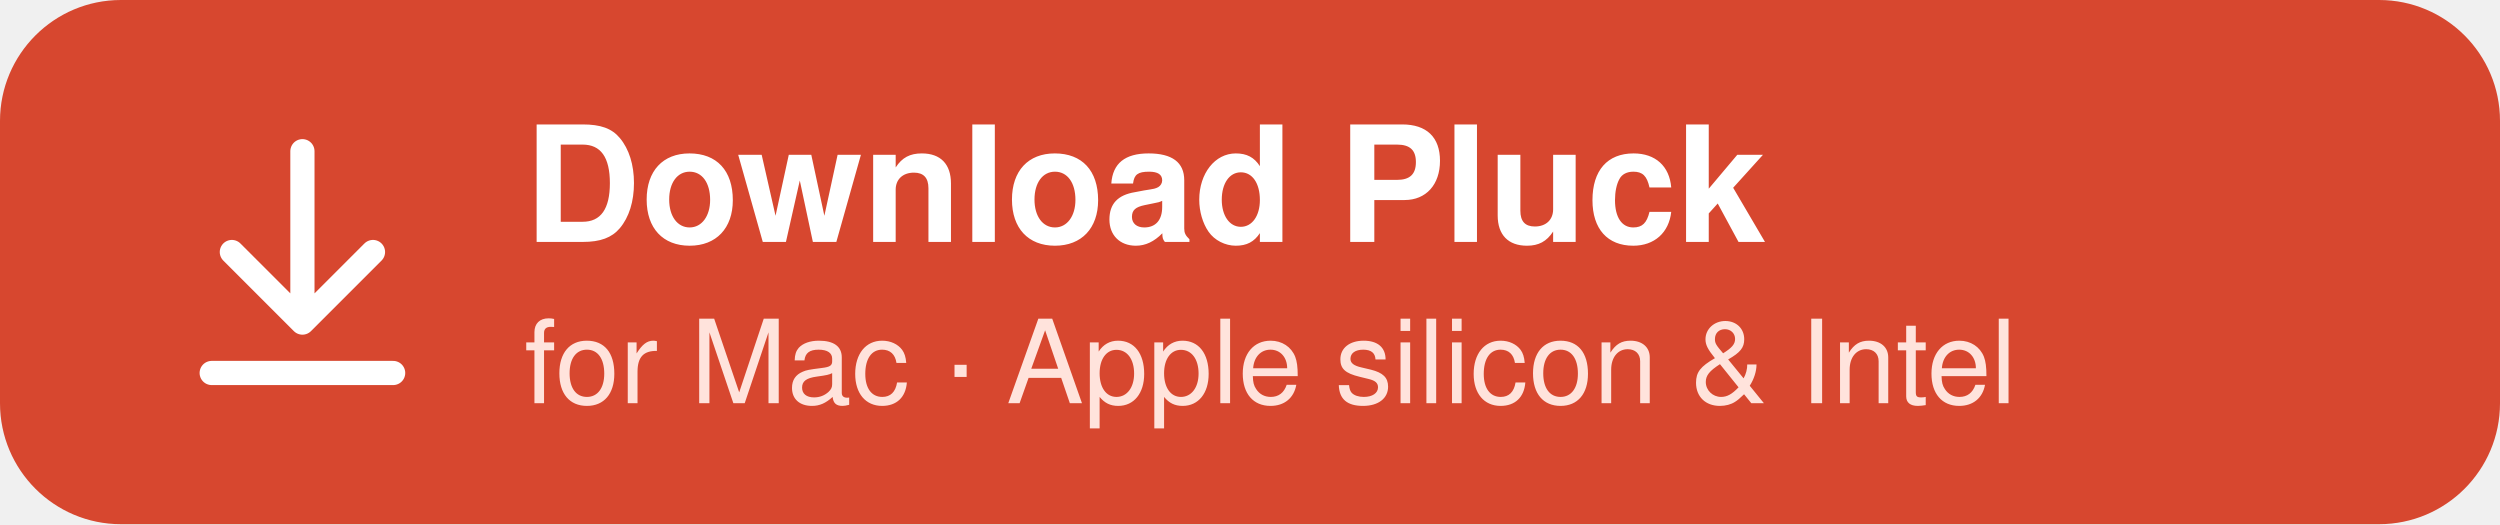
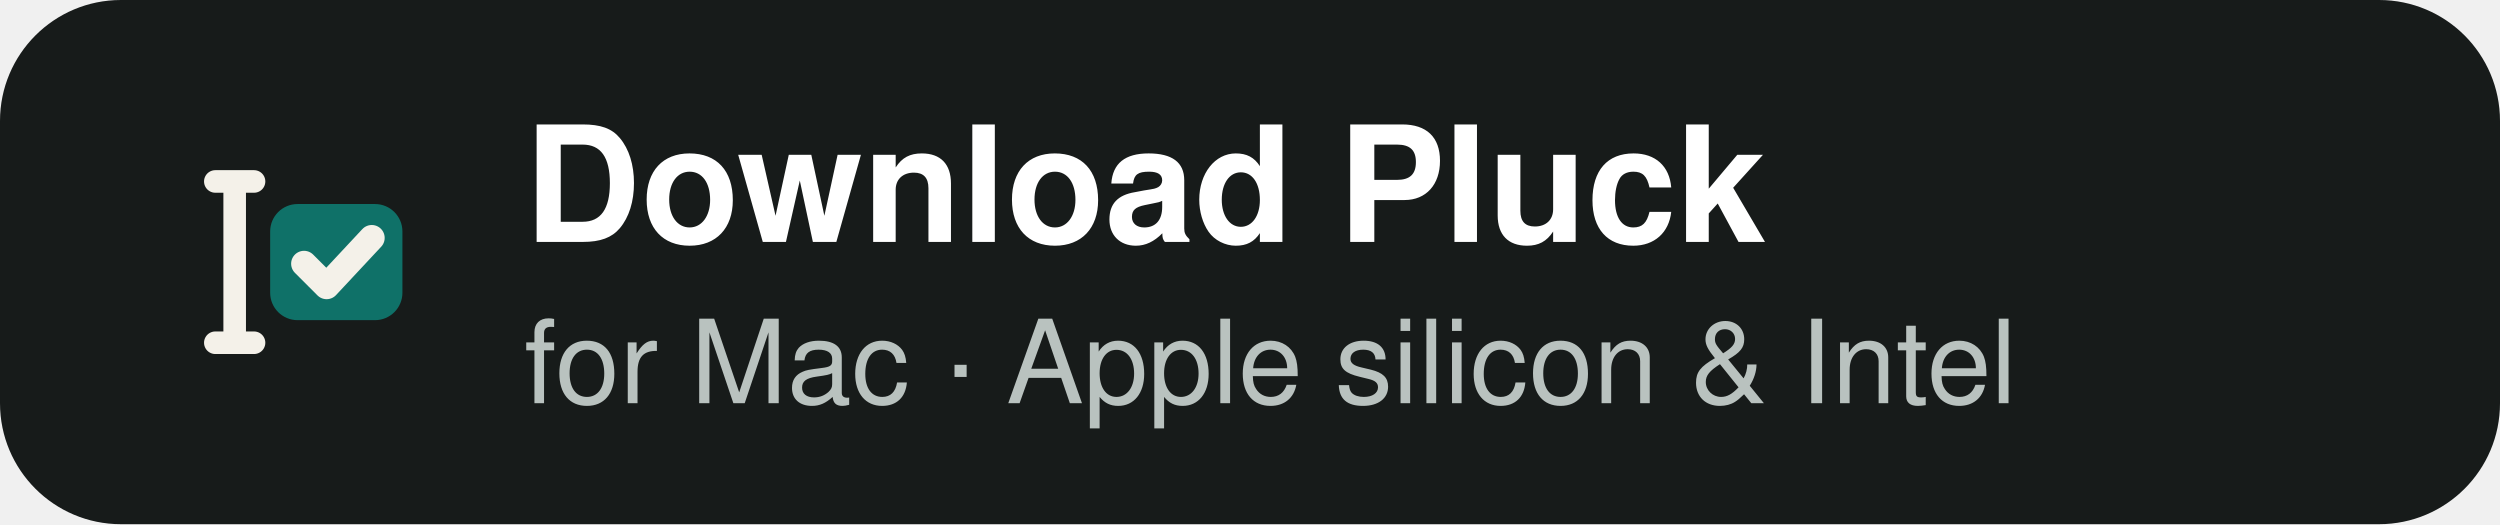
<svg xmlns="http://www.w3.org/2000/svg" width="248" height="52" viewBox="0 0 248 52" role="img" aria-label="Download Pluck for Mac">
-   <rect width="248" height="52" rx="12" fill="#d7472f" />
-   <g fill="none" stroke="#fff" stroke-width="2.4" stroke-linecap="round" stroke-linejoin="round">
-     <path d="M30 15v16M23 25l7 7 7-7M21 37h18" />
+   <rect width="248" height="52" rx="12" fill="#171b1a" />
+   <g transform="translate(14 10) scale(0.32)">
+     <path d="M23 25 H35 M29 25 V75 M23 75 H35" fill="none" stroke="#f4f1e9" stroke-width="7" stroke-linecap="round" />
+     <rect x="40" y="32" width="41" height="36" rx="8.5" fill="#0f7168" />
+     <path d="M50.5 50.5 L57.5 57.5 L71.5 42.5" fill="none" stroke="#f4f1e9" stroke-width="8" stroke-linecap="round" stroke-linejoin="round" />
  </g>
  <text x="52" y="24" fill="#fff" font-family="-apple-system, BlinkMacSystemFont, 'Segoe UI', Helvetica, Arial, sans-serif" font-size="16" font-weight="700">Download Pluck</text>
-   <text x="52" y="40" fill="#ffe3dc" font-family="-apple-system, BlinkMacSystemFont, 'Segoe UI', Helvetica, Arial, sans-serif" font-size="11.5">for Mac · Apple silicon &amp; Intel</text>
+   <text x="52" y="40" fill="#b9c2bf" font-family="-apple-system, BlinkMacSystemFont, 'Segoe UI', Helvetica, Arial, sans-serif" font-size="11.5">for Mac · Apple silicon &amp; Intel</text>
</svg>
